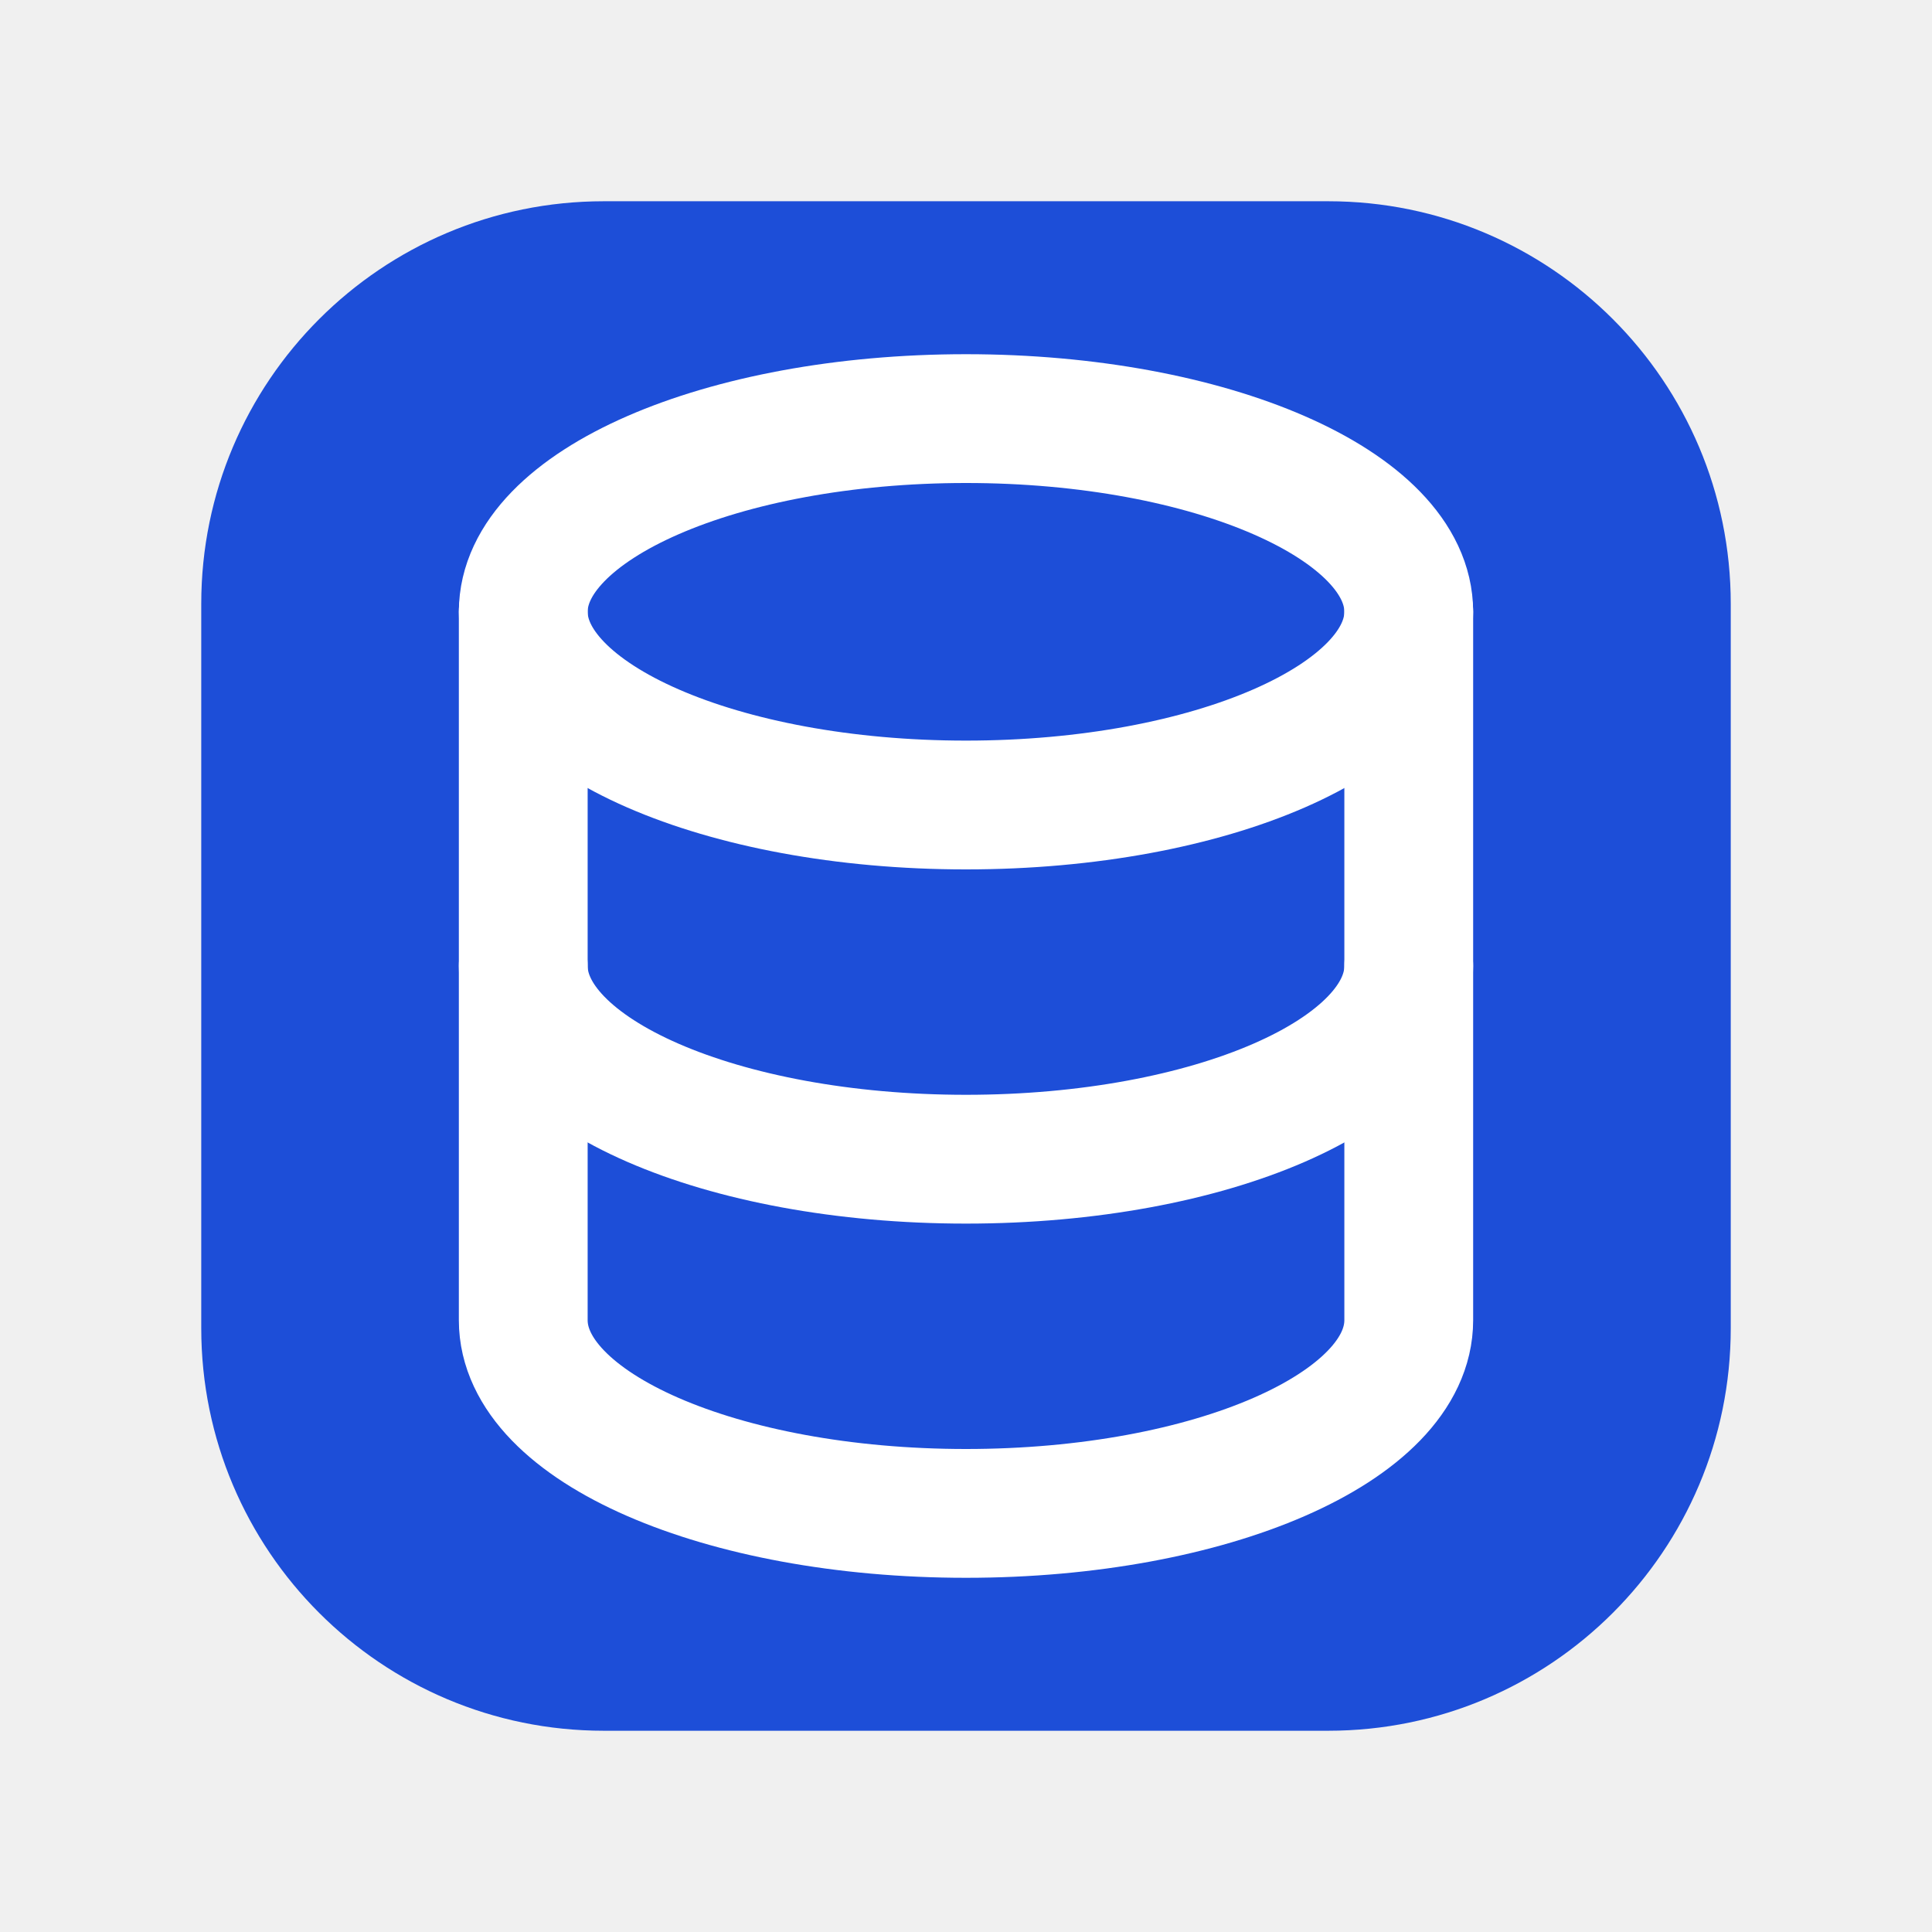
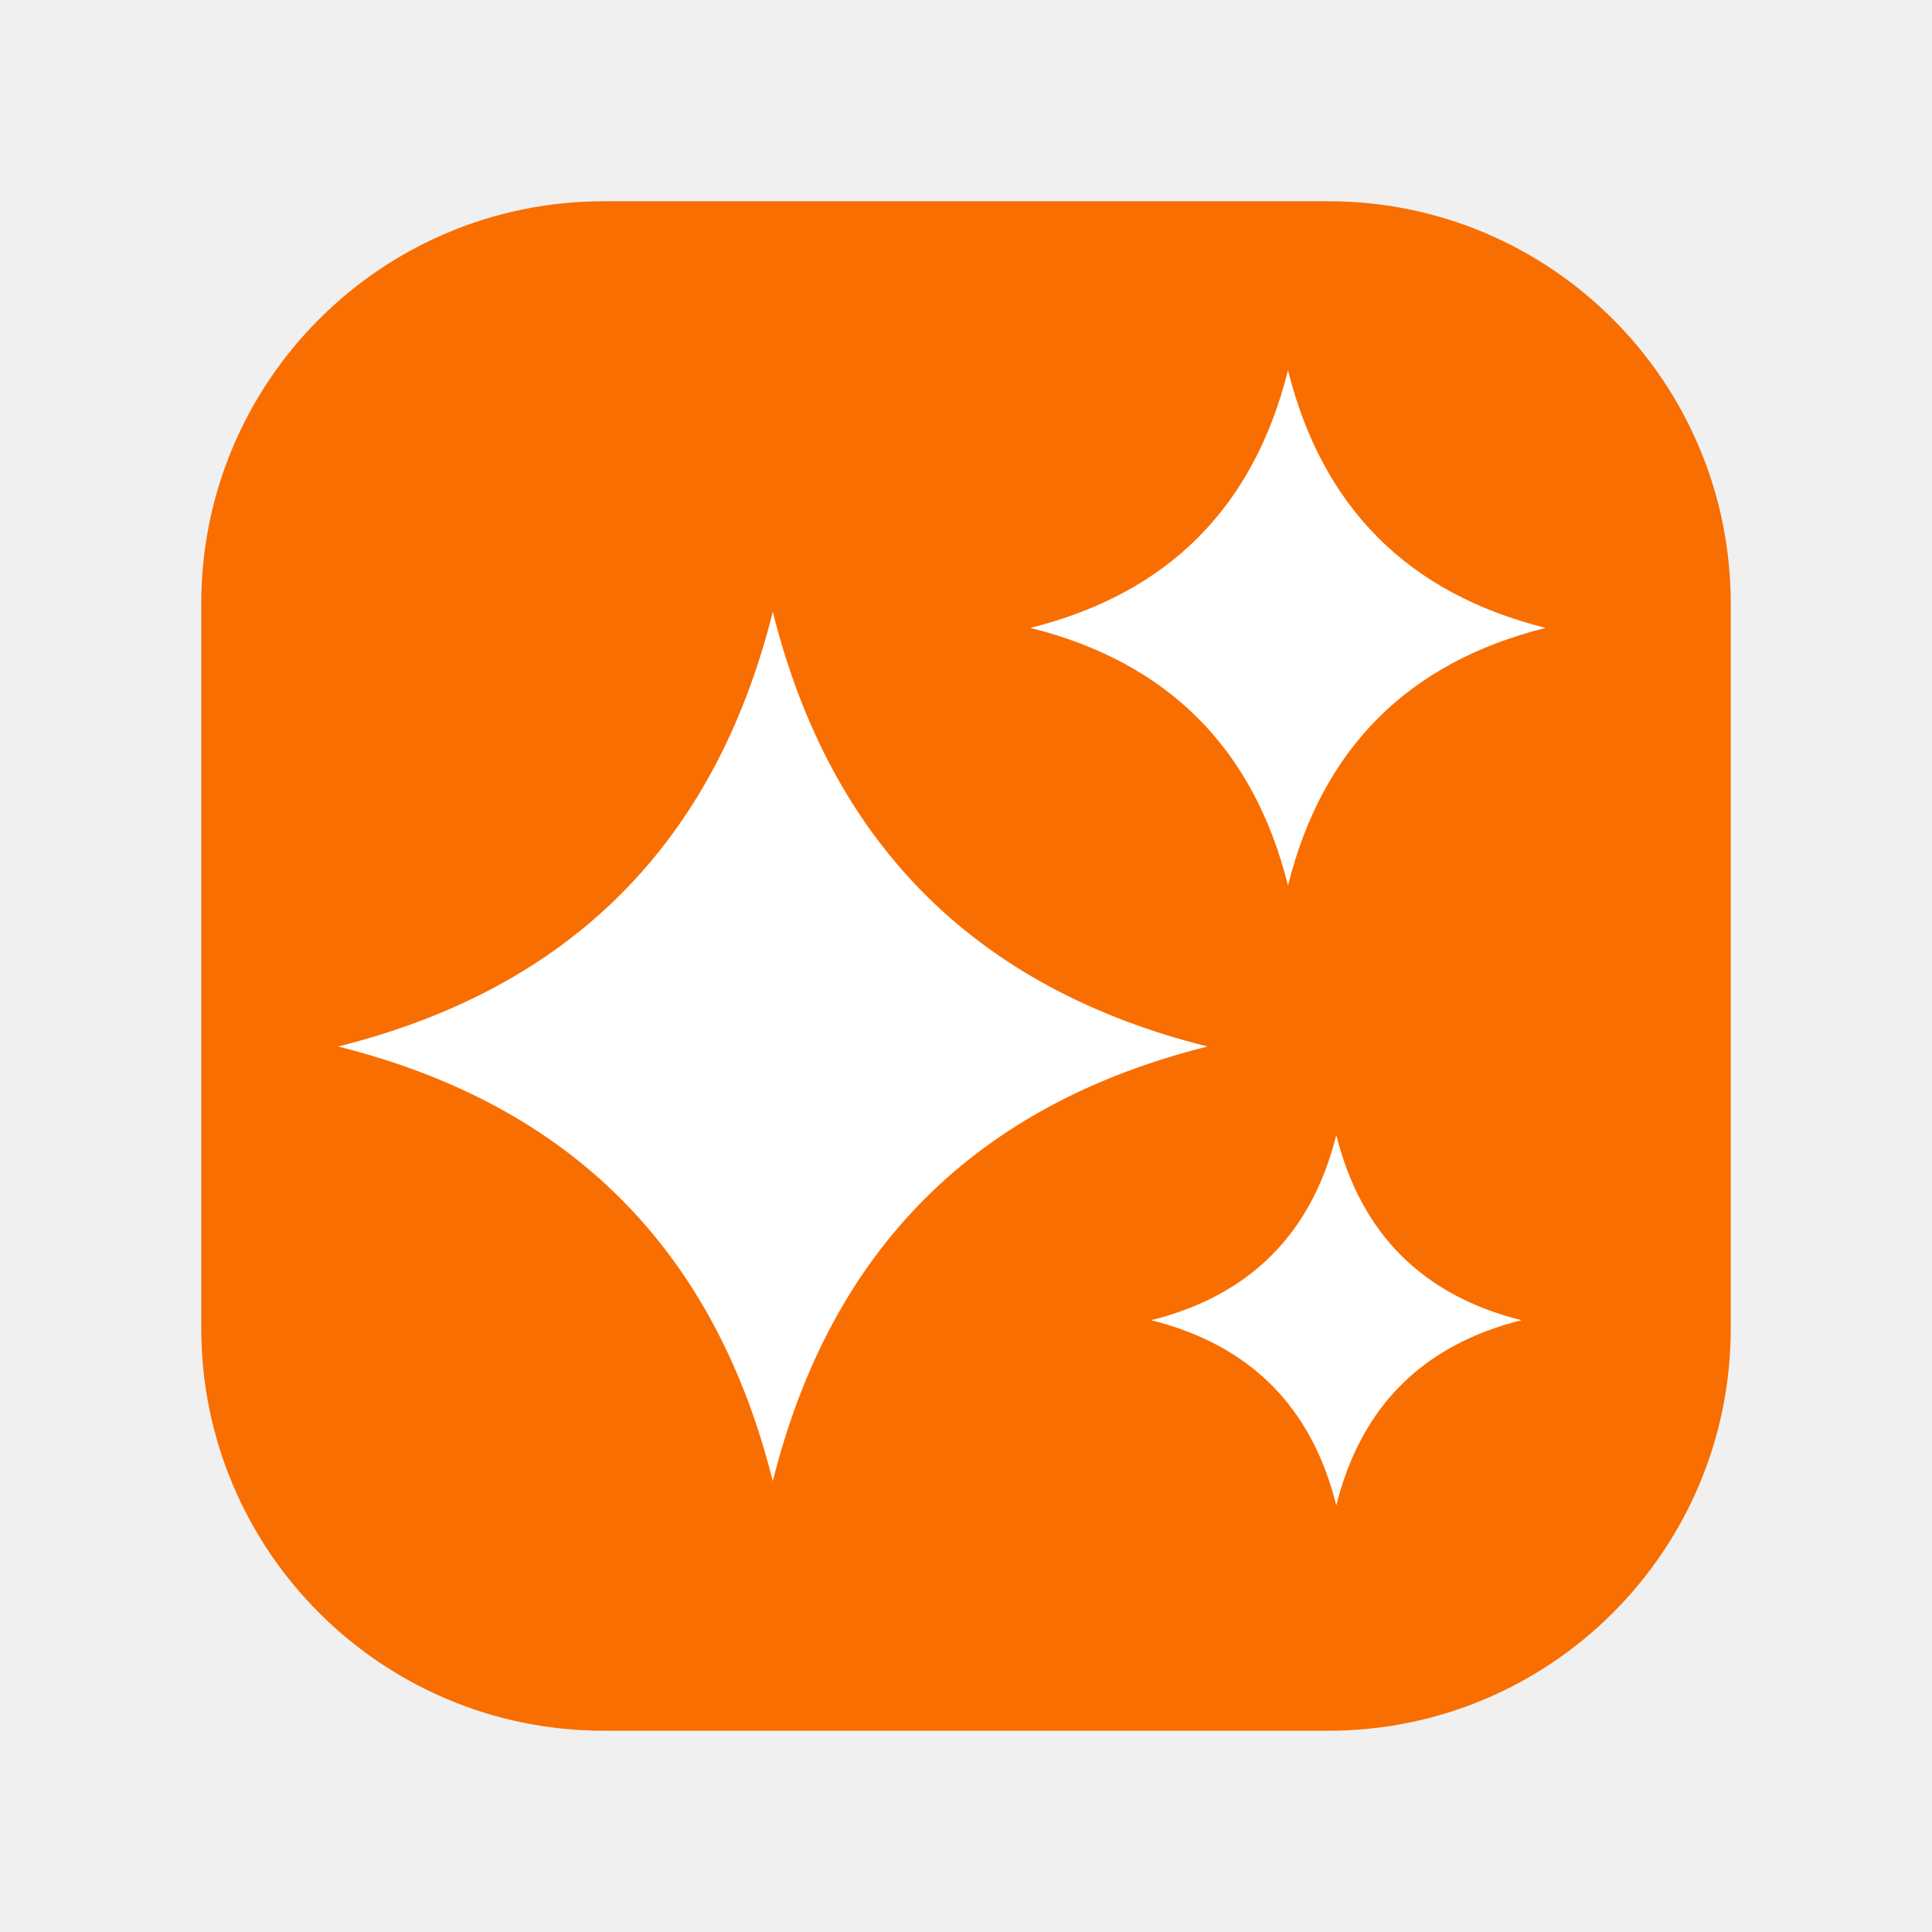
<svg xmlns="http://www.w3.org/2000/svg" viewBox="0 0 24 24" role="img" aria-label="LLMBase">
-   <rect x="2.5" y="2.5" width="19" height="19" rx="5" fill="#1D4ED8" />
-   <g fill="none" stroke="#fff" stroke-width="1.6" stroke-linecap="round" stroke-linejoin="round">
-     <ellipse cx="12" cy="7.6" rx="5.5" ry="2.4" />
-     <path d="M6.5 7.6v4.4c0 1.33 2.46 2.4 5.5 2.4s5.5-1.07 5.5-2.4V7.6" />
-     <path d="M6.5 12v4.4c0 1.33 2.46 2.4 5.5 2.4s5.5-1.07 5.5-2.4V12" />
+   <rect x="2.5" y="2.5" width="19" height="19" rx="5" fill="#F96E00" />
+   <g fill="#fff">
+     <path d="M9.6 7.6 Q10.68 11.92 15.0 13.0 Q10.68 14.08 9.6 18.4 Q8.52 14.08 4.2 13.0 Q8.52 11.92 9.6 7.6 Z" />
+     <path d="M16.0 4.6 Q16.64 7.16 19.2 7.8 Q16.64 8.44 16.0 11.0 Q15.36 8.44 12.8 7.8 Q15.36 7.16 16.0 4.6 Z" />
+     <path d="M16.6 14.1 Q17.06 15.94 18.9 16.4 Q17.06 16.86 16.6 18.7 Q16.14 16.86 14.3 16.4 Q16.14 15.94 16.6 14.1 Z" />
  </g>
</svg>
